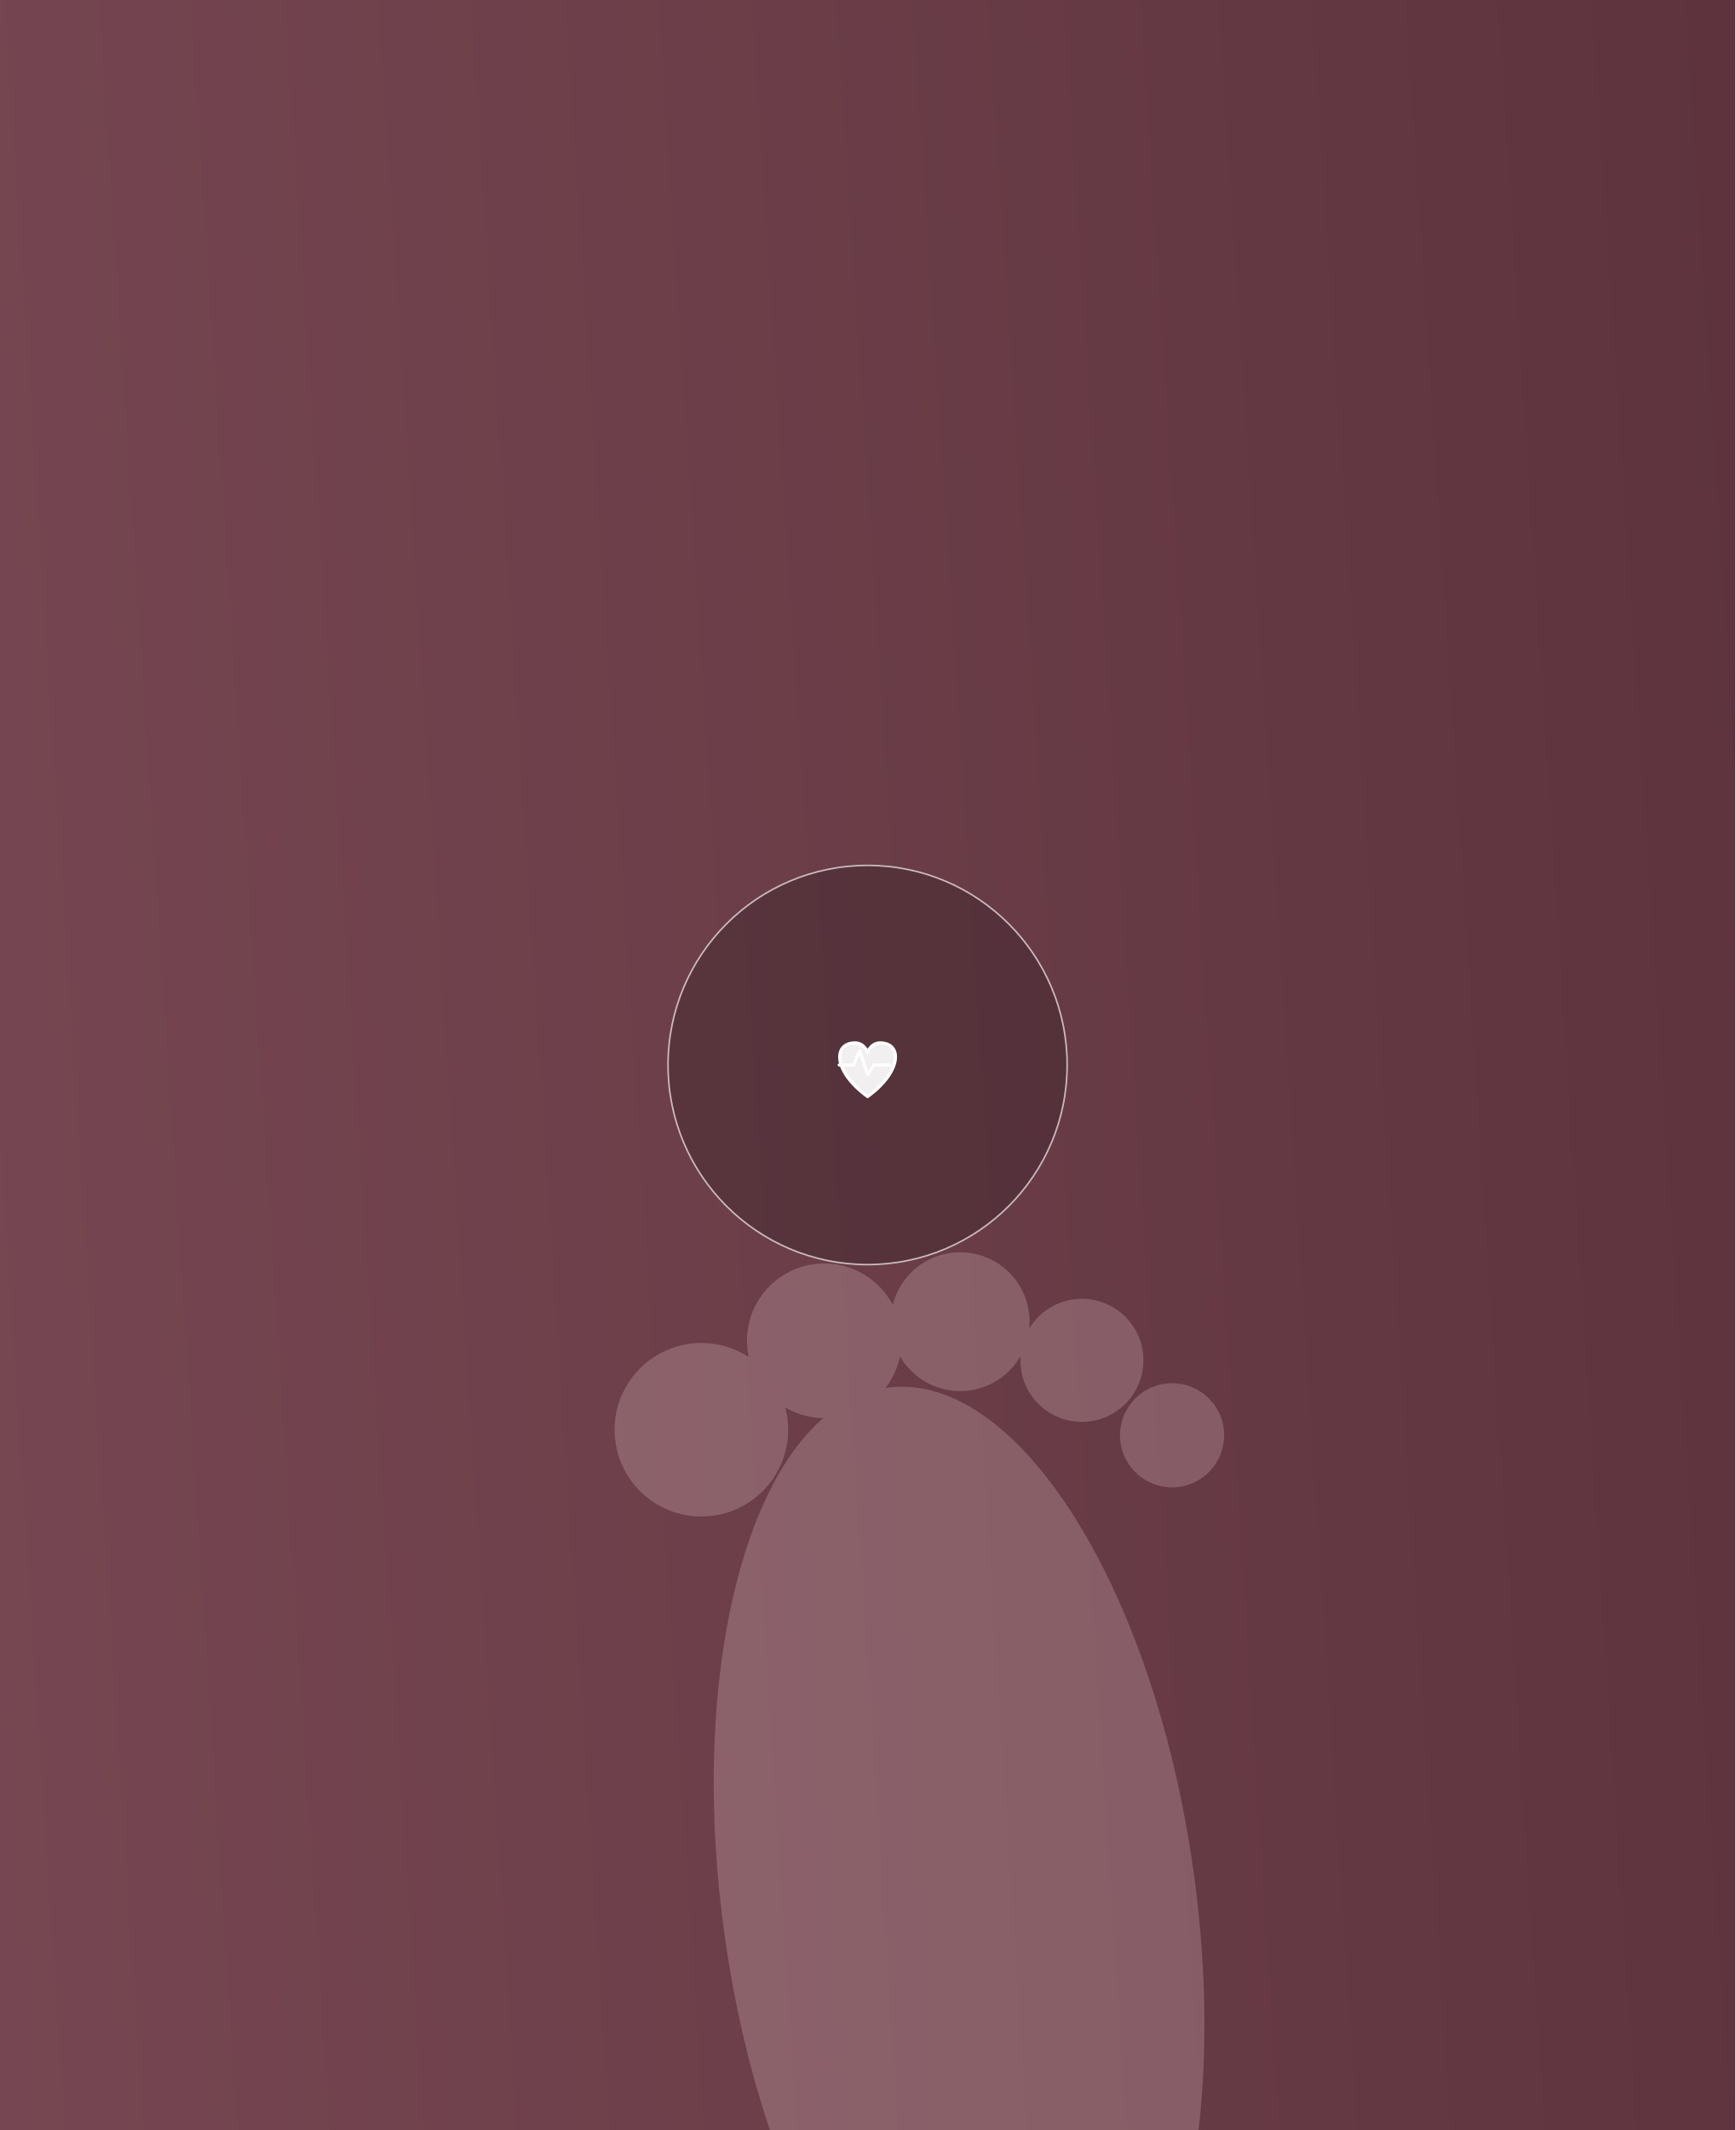
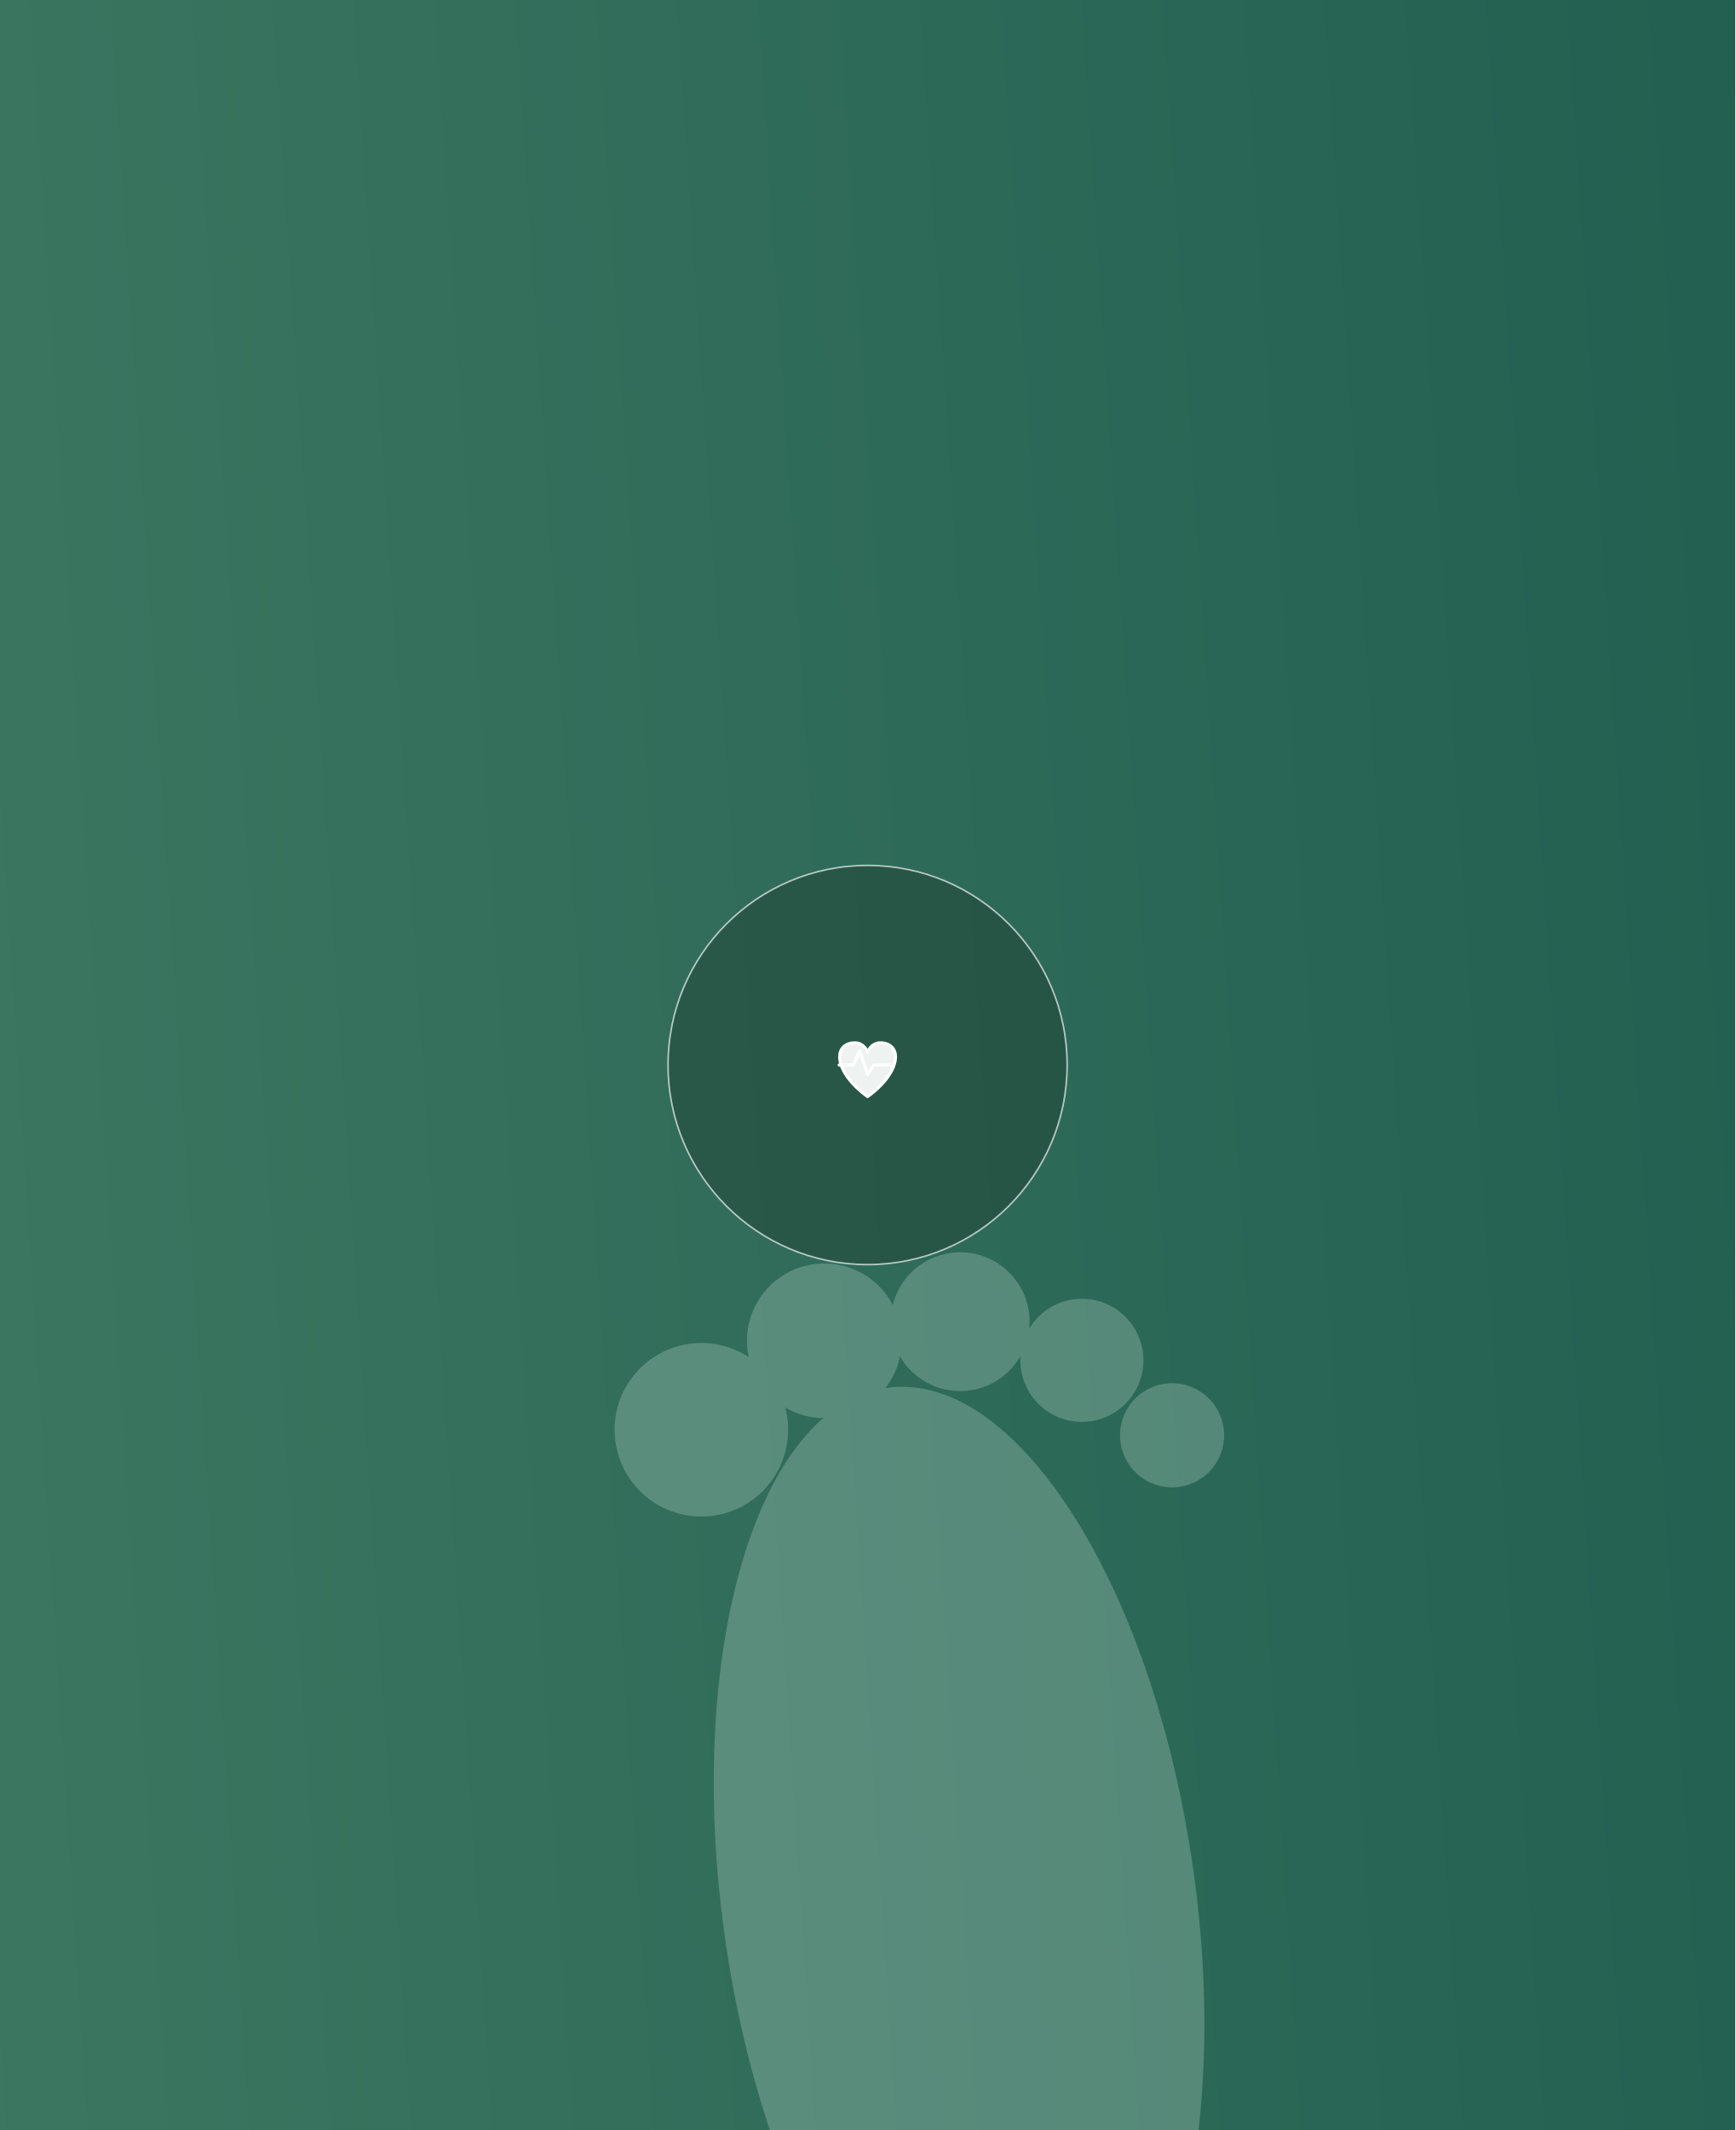
<svg xmlns="http://www.w3.org/2000/svg" viewBox="0 0 1100 1350">
  <defs>
-     <linearGradient id="g17295" x1="0" y1="0" x2="1" y2="1" gradientTransform="rotate(130 .5 .5)">
-       <stop offset="0" stop-color="#5A303A" />
-       <stop offset="1" stop-color="#7a4a55" />
+     <linearGradient id="g4309" x1="0" y1="0" x2="1" y2="1" gradientTransform="rotate(130 .5 .5)">
+       <stop offset="0" stop-color="#1F5C4E" />
+       <stop offset="1" stop-color="#3f7a63" />
    </linearGradient>
  </defs>
-   <rect width="1100" height="1350" fill="url(#g17295)" />
+   <rect width="1100" height="1350" fill="url(#g4309)" />
  <g transform="translate(360.0 807.0) scale(1.0) rotate(-8)">
-     <g opacity="0.25" fill="#E8C9CD" transform="">
+     <g opacity="0.25" fill="#D3ECE0" transform="">
      <ellipse cx="190" cy="430" rx="150" ry="330" />
      <circle cx="70" cy="110" r="55" />
      <circle cx="155" cy="65" r="49" />
      <circle cx="242" cy="65" r="44" />
      <circle cx="315" cy="100" r="39" />
      <circle cx="365" cy="155" r="33" />
    </g>
  </g>
-   <circle cx="550.0" cy="675.0" r="126.5" fill="rgba(36,28,30,.28)" stroke="#fff" stroke-opacity=".65" />
+   <circle cx="550.0" cy="675.0" r="126.5" fill="rgba(22,33,28,.28)" stroke="#fff" stroke-opacity=".65" />
  <g transform="translate(550.0 675.0)" stroke="#fff" fill="#fff" fill-opacity=".92" stroke-width="2" stroke-linecap="round" stroke-linejoin="round">
    <path d="M0 20C-22 4 -22 -14 -8 -14c6 0 8 6 8 6s2-6 8-6c14 0 14 18-8 34Z" />
    <path d="M-18 0h9l4-9 5 15 4-6h10" fill="none" />
  </g>
</svg>
